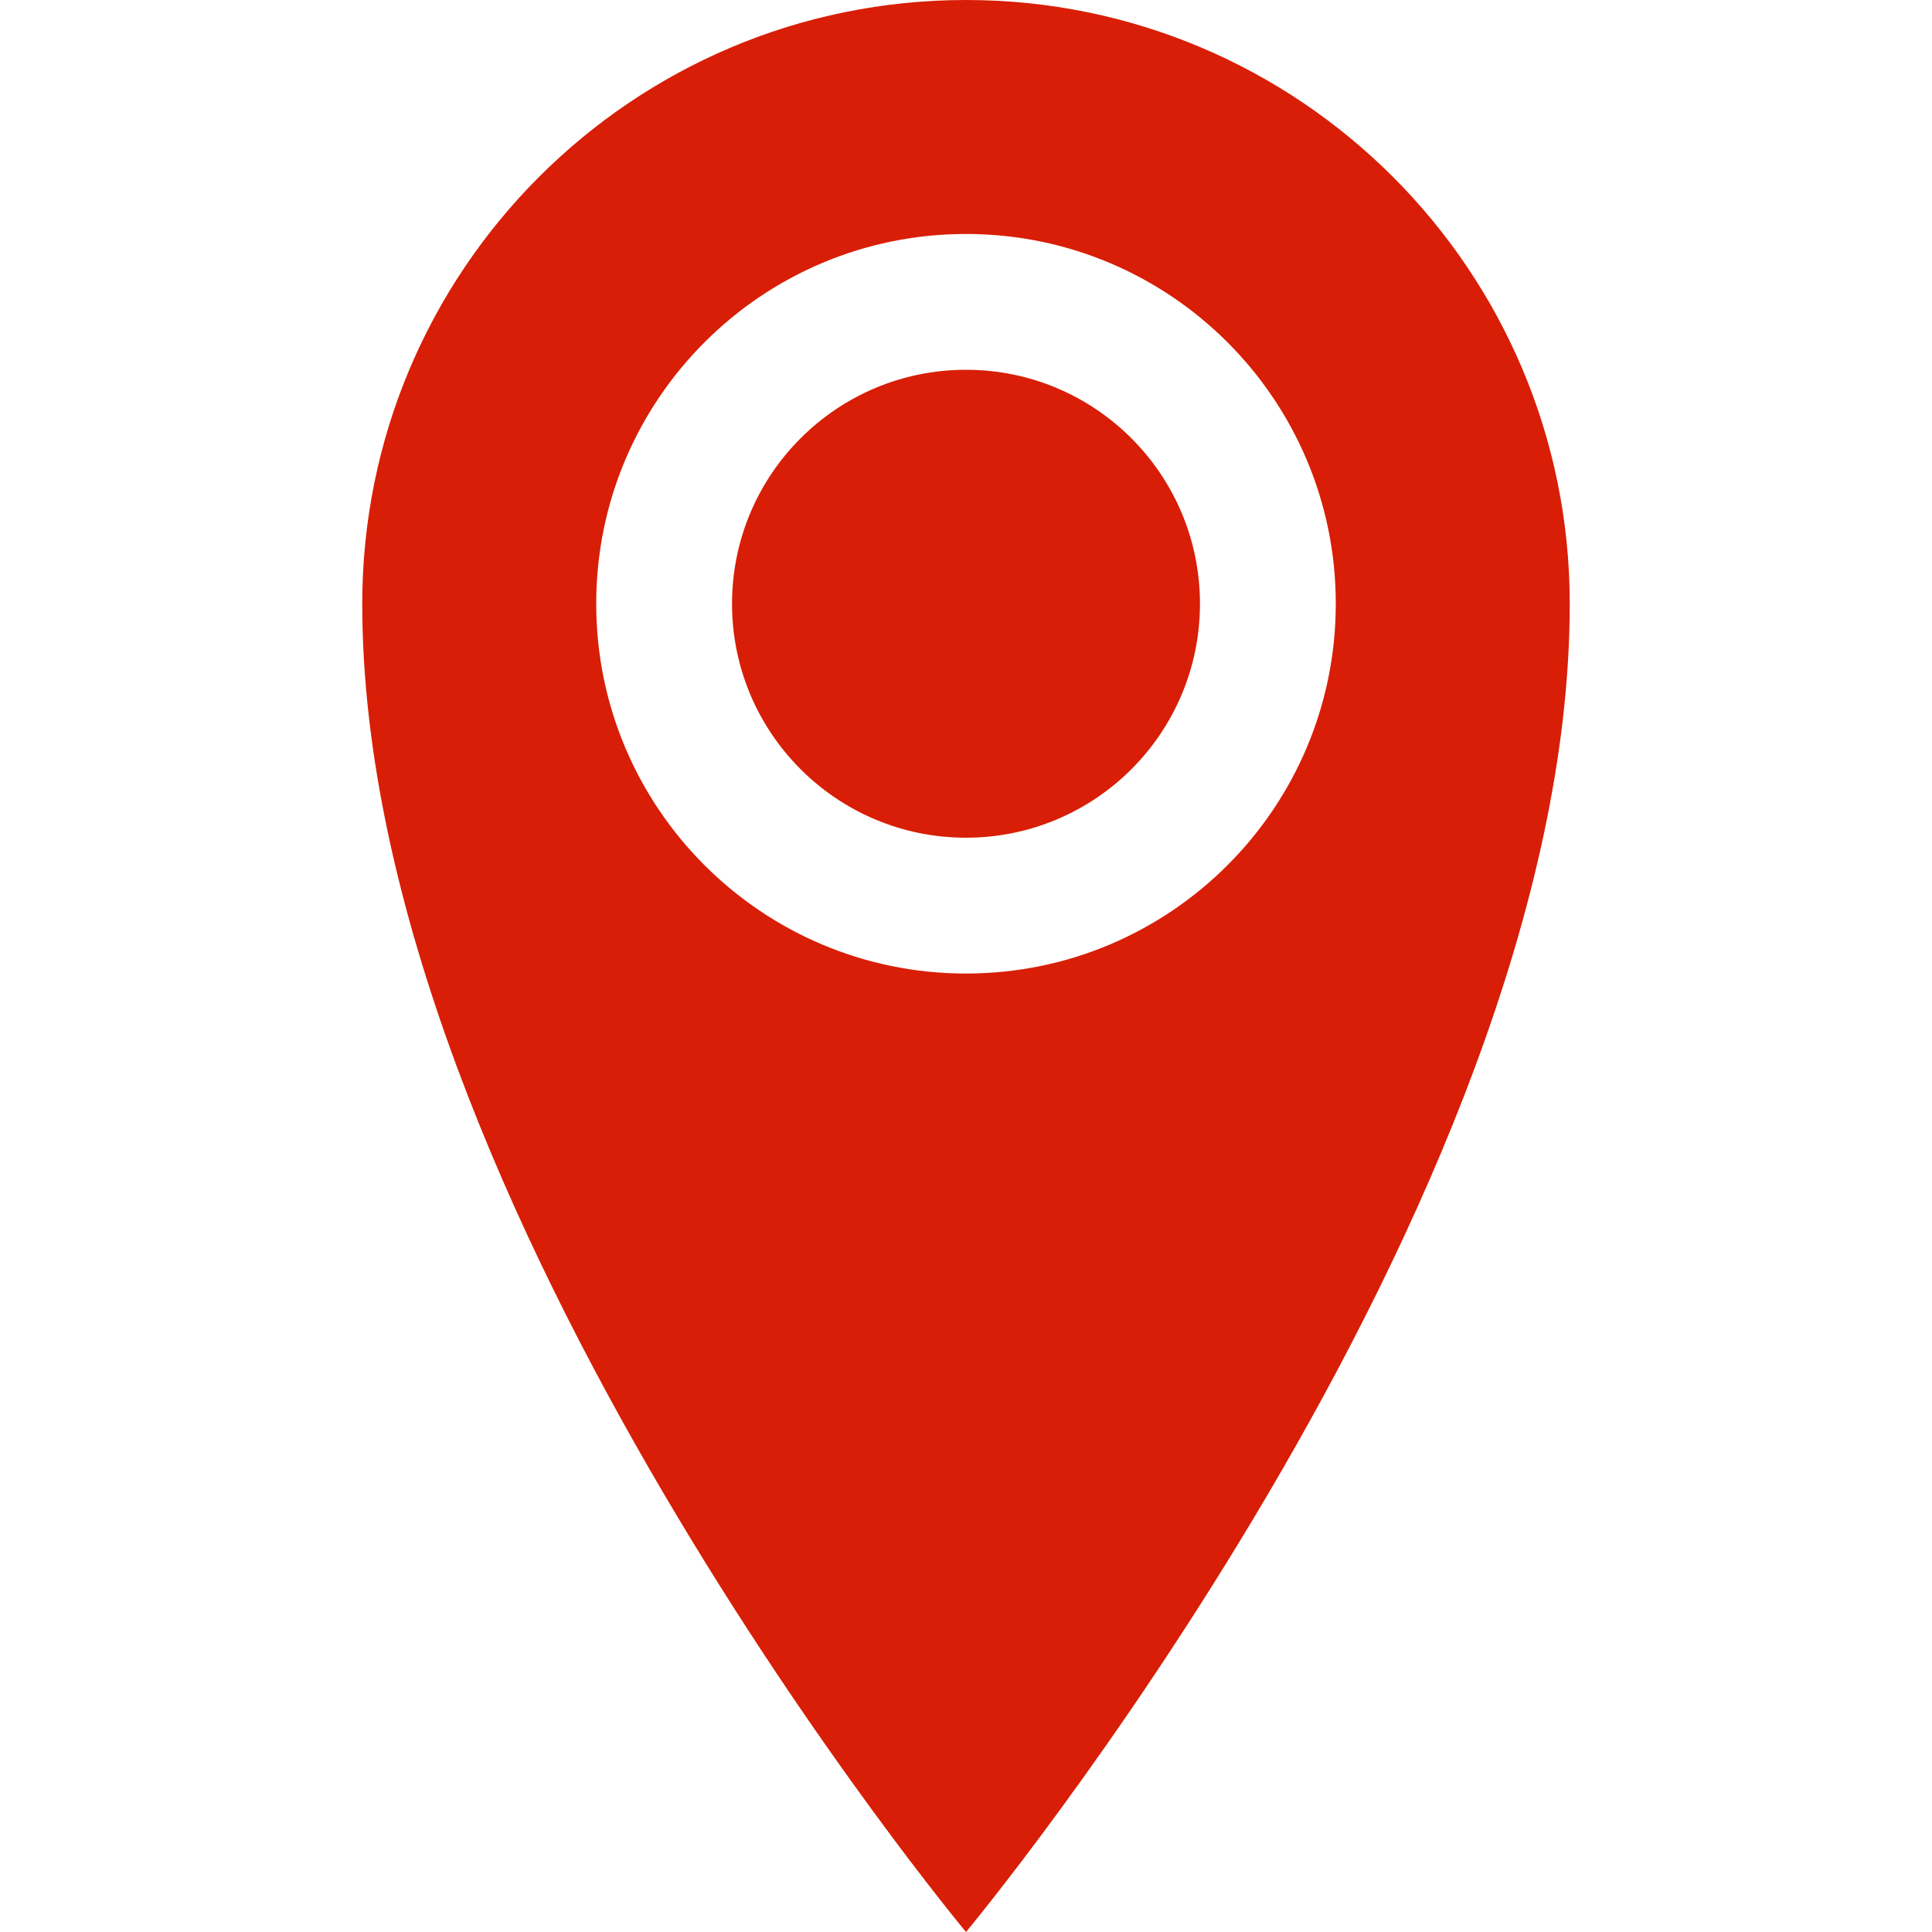
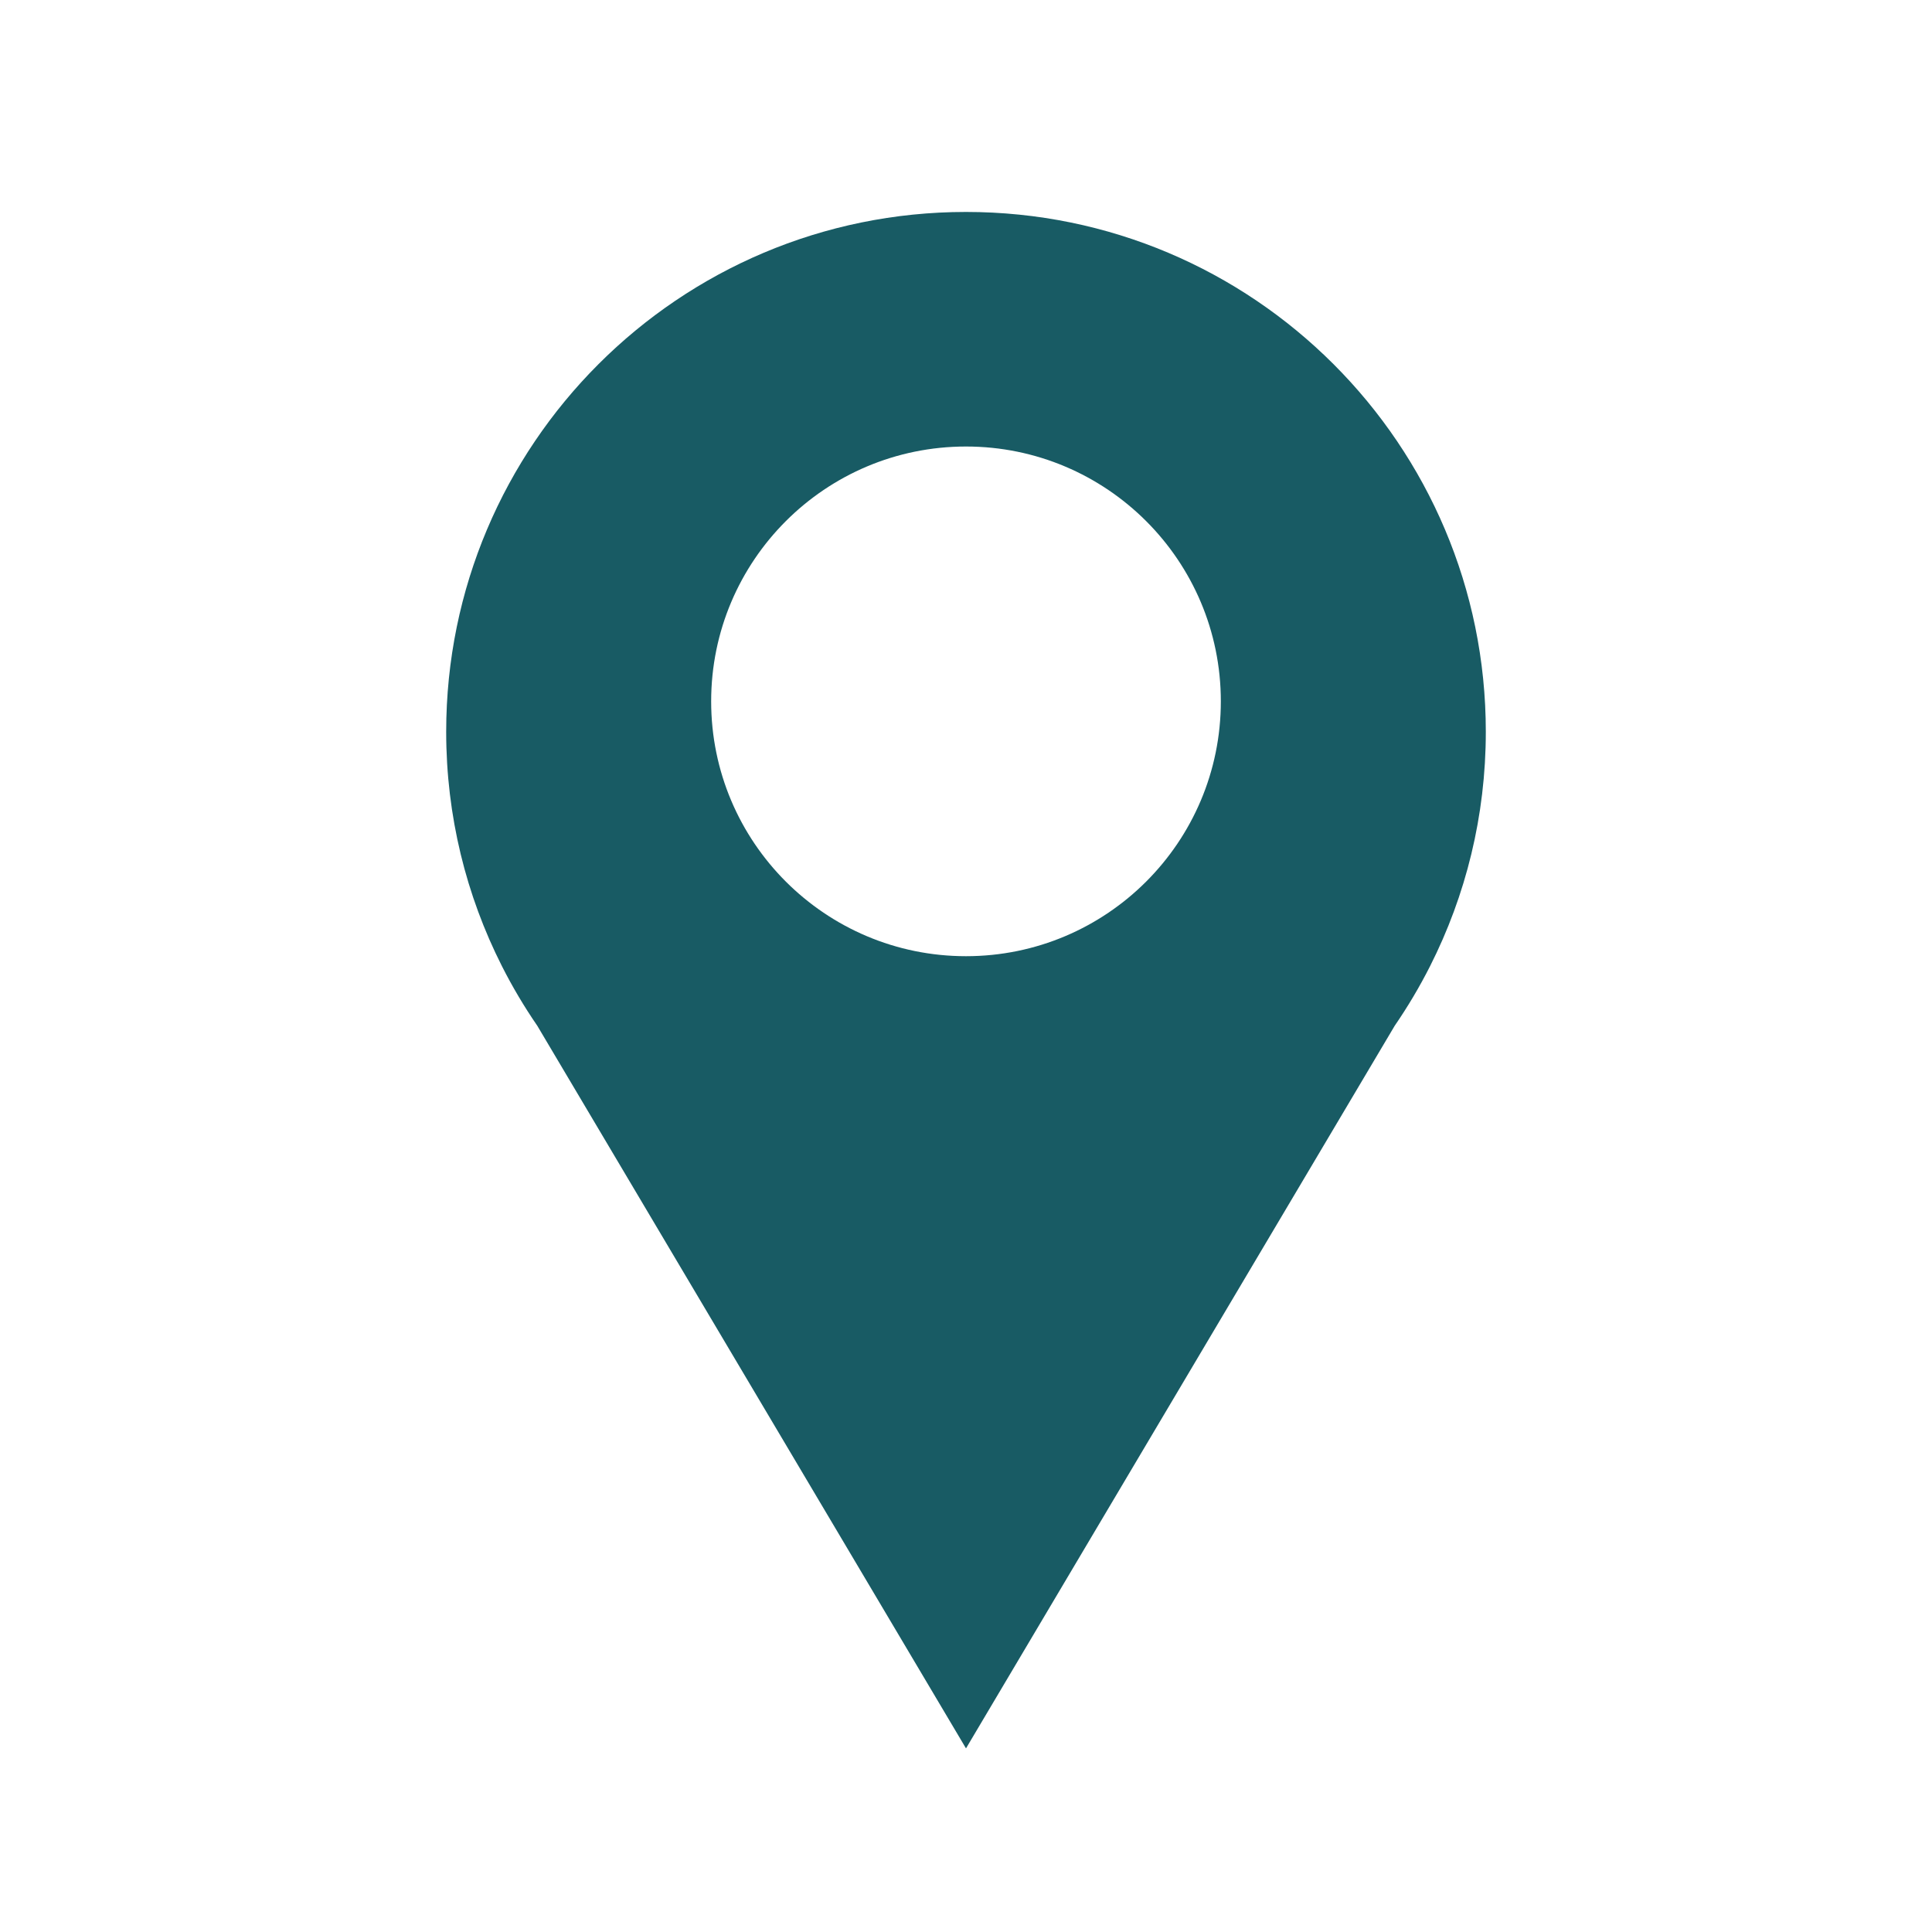
- <svg xmlns="http://www.w3.org/2000/svg" t="1543557720025" class="icon" style="" viewBox="0 0 1024 1024" version="1.1" p-id="7403" width="200" height="200">
+ <svg xmlns="http://www.w3.org/2000/svg" t="1542833029757" class="icon" style="" viewBox="0 0 1024 1024" version="1.1" p-id="2111" width="200" height="200">
  <defs>
    <style type="text/css" />
  </defs>
-   <path d="M512 0c-176.722 0-320 143.278-320 320 0 320 320 704 320 704s320-384 320-704c0-176.722-143.278-320-320-320zM512 515.994c-108.257 0-195.994-87.757-195.994-195.994s87.757-195.994 195.994-195.994 195.994 87.757 195.994 195.994-87.757 195.994-195.994 195.994zM387.994 320c0-68.485 55.521-124.006 124.006-124.006s124.006 55.521 124.006 124.006c0 68.485-55.521 124.006-124.006 124.006s-124.006-55.521-124.006-124.006z" p-id="7404" data-spm-anchor-id="a313x.7781069.0.i4" class="" fill="#d81e06" />
+   <path d="M787.51 387.85c0-152.161-123.35-275.512-275.511-275.512S236.488 235.69 236.488 387.85c0 44.665 10.64 86.842 29.507 124.152l-0.01-0.001 0.059 0.1c5.548 10.963 11.812 21.501 18.723 31.561L511.999 926.678l227.234-383.021c6.909-10.057 13.171-20.593 18.719-31.553l0.062-0.104-0.011 0.002C776.87 474.692 787.51 432.516 787.51 387.85zM511.999 506.803c-74.597 0-135.07-60.472-135.07-135.07 0-74.596 60.472-135.069 135.07-135.069 74.596 0 135.069 60.473 135.069 135.069C647.069 446.33 586.595 506.803 511.999 506.803z" p-id="2112" fill="#185b64" />
</svg>
